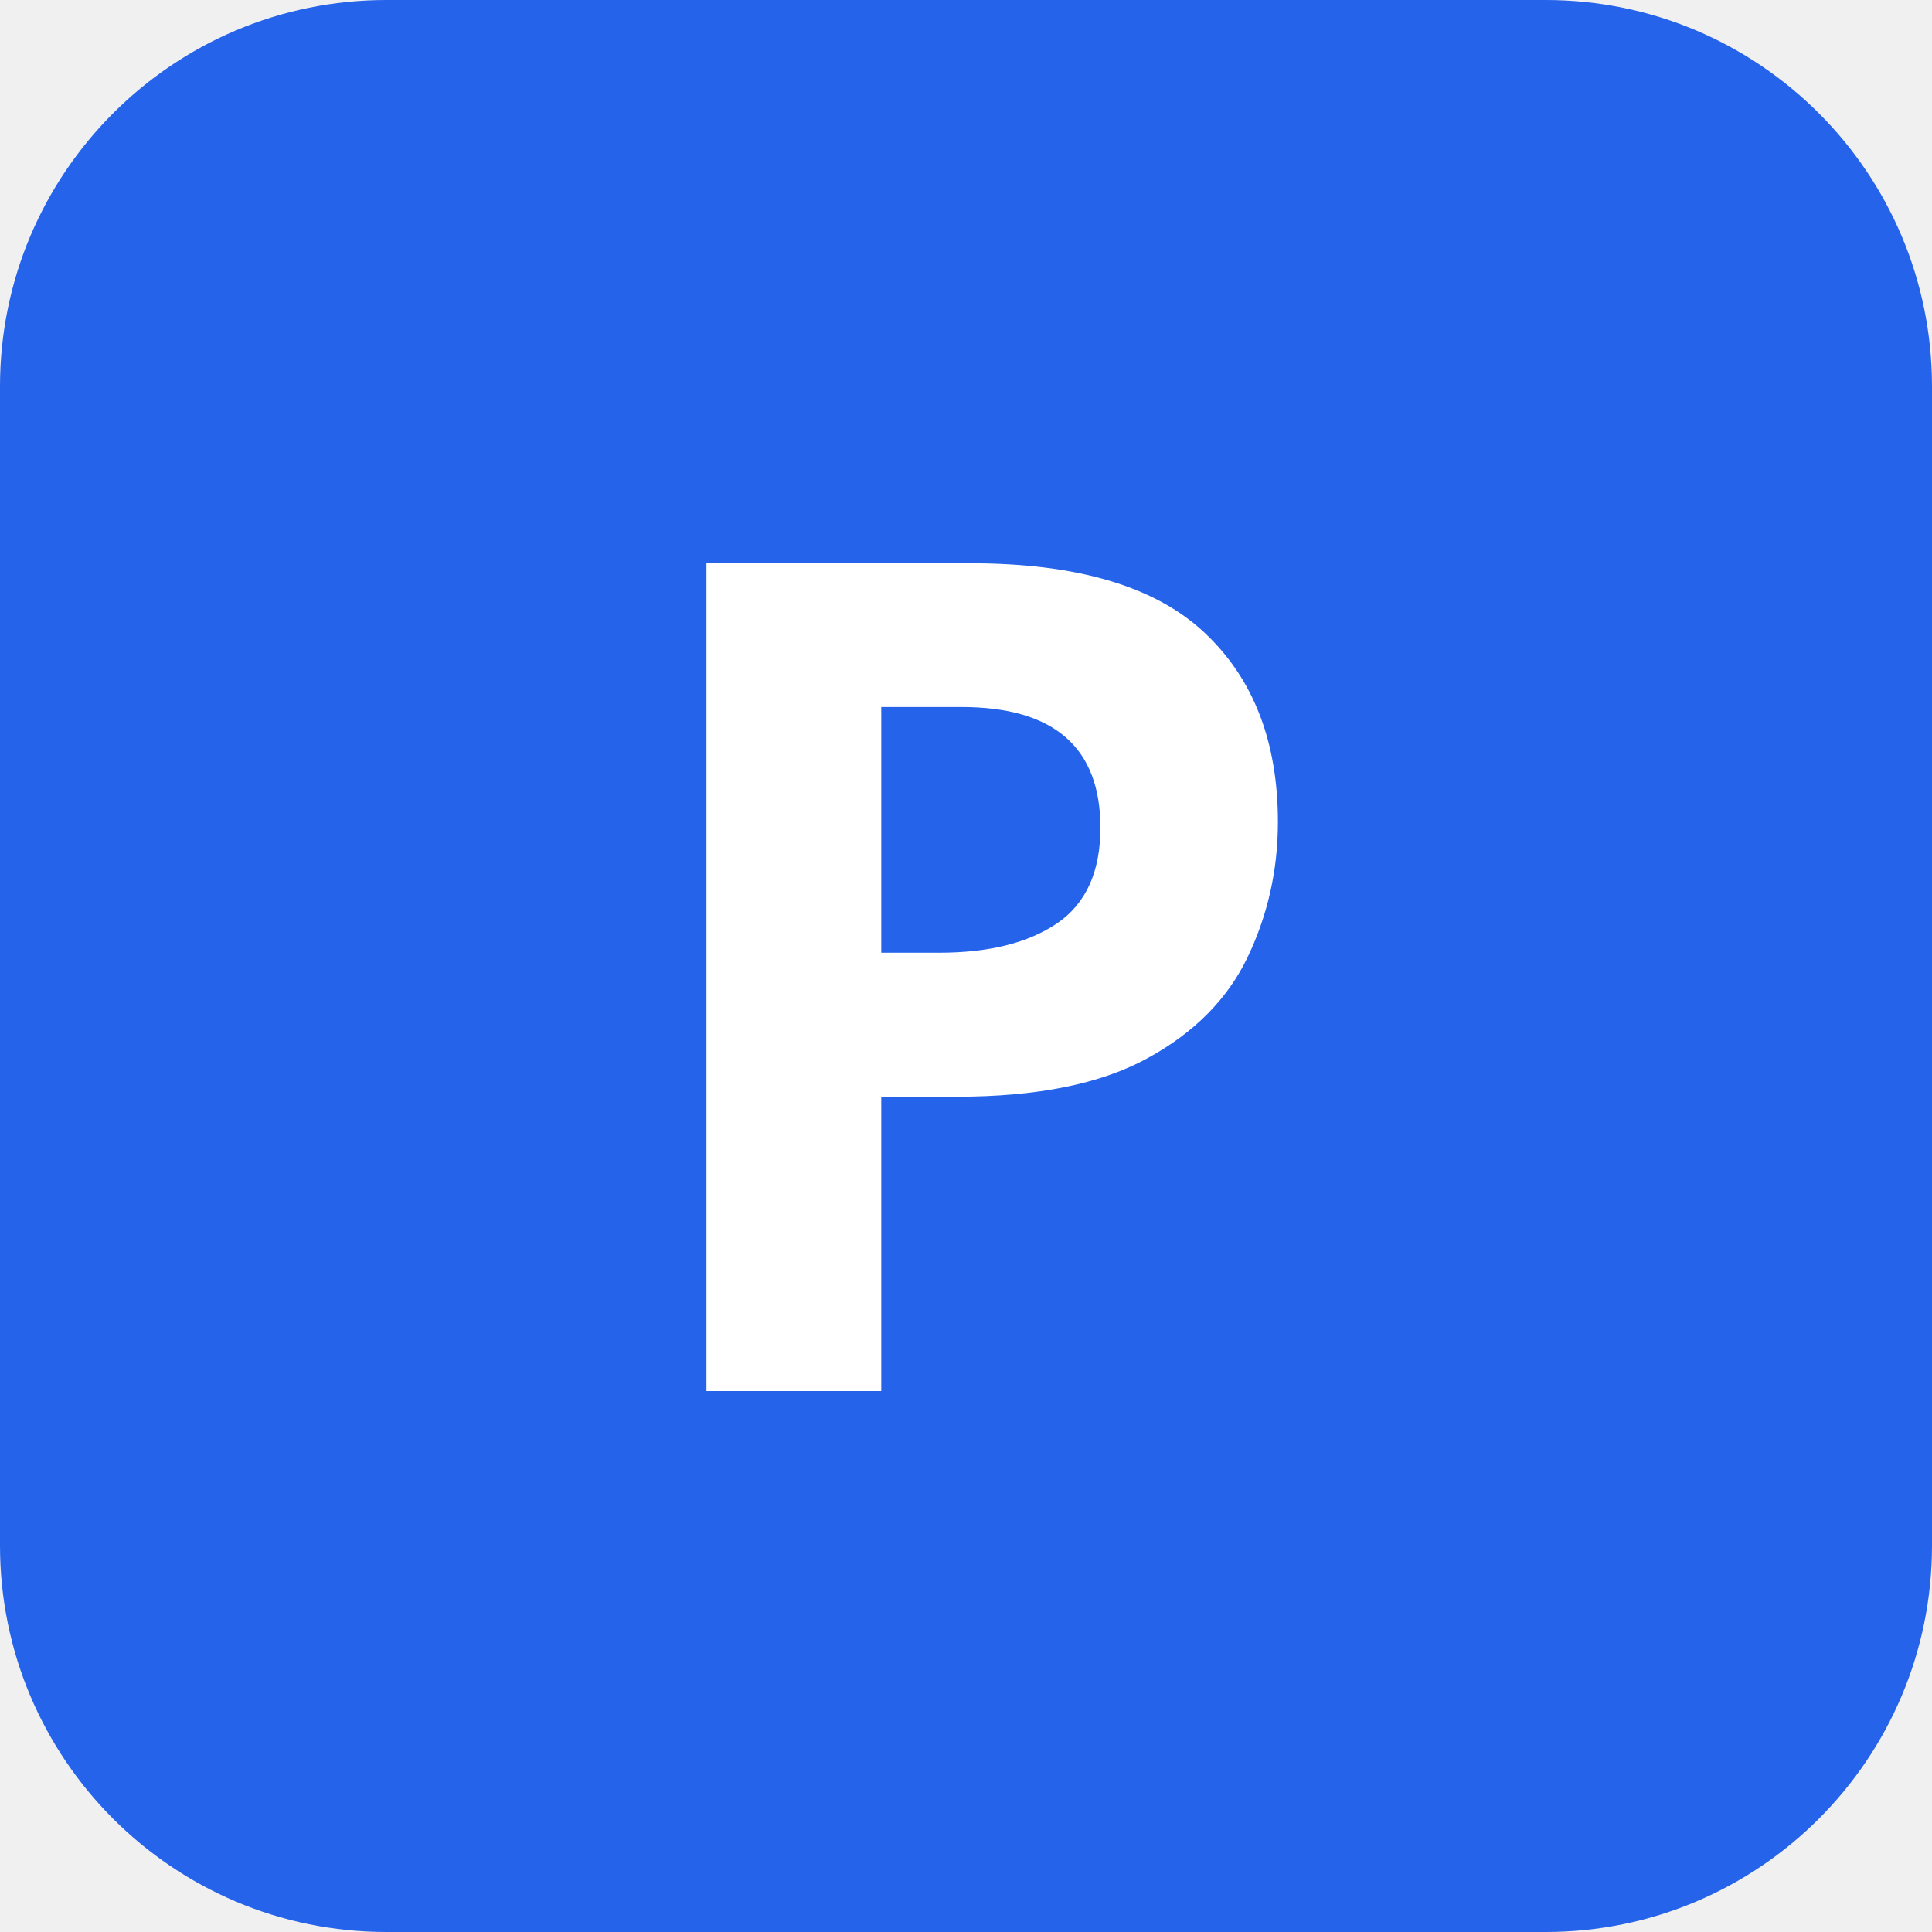
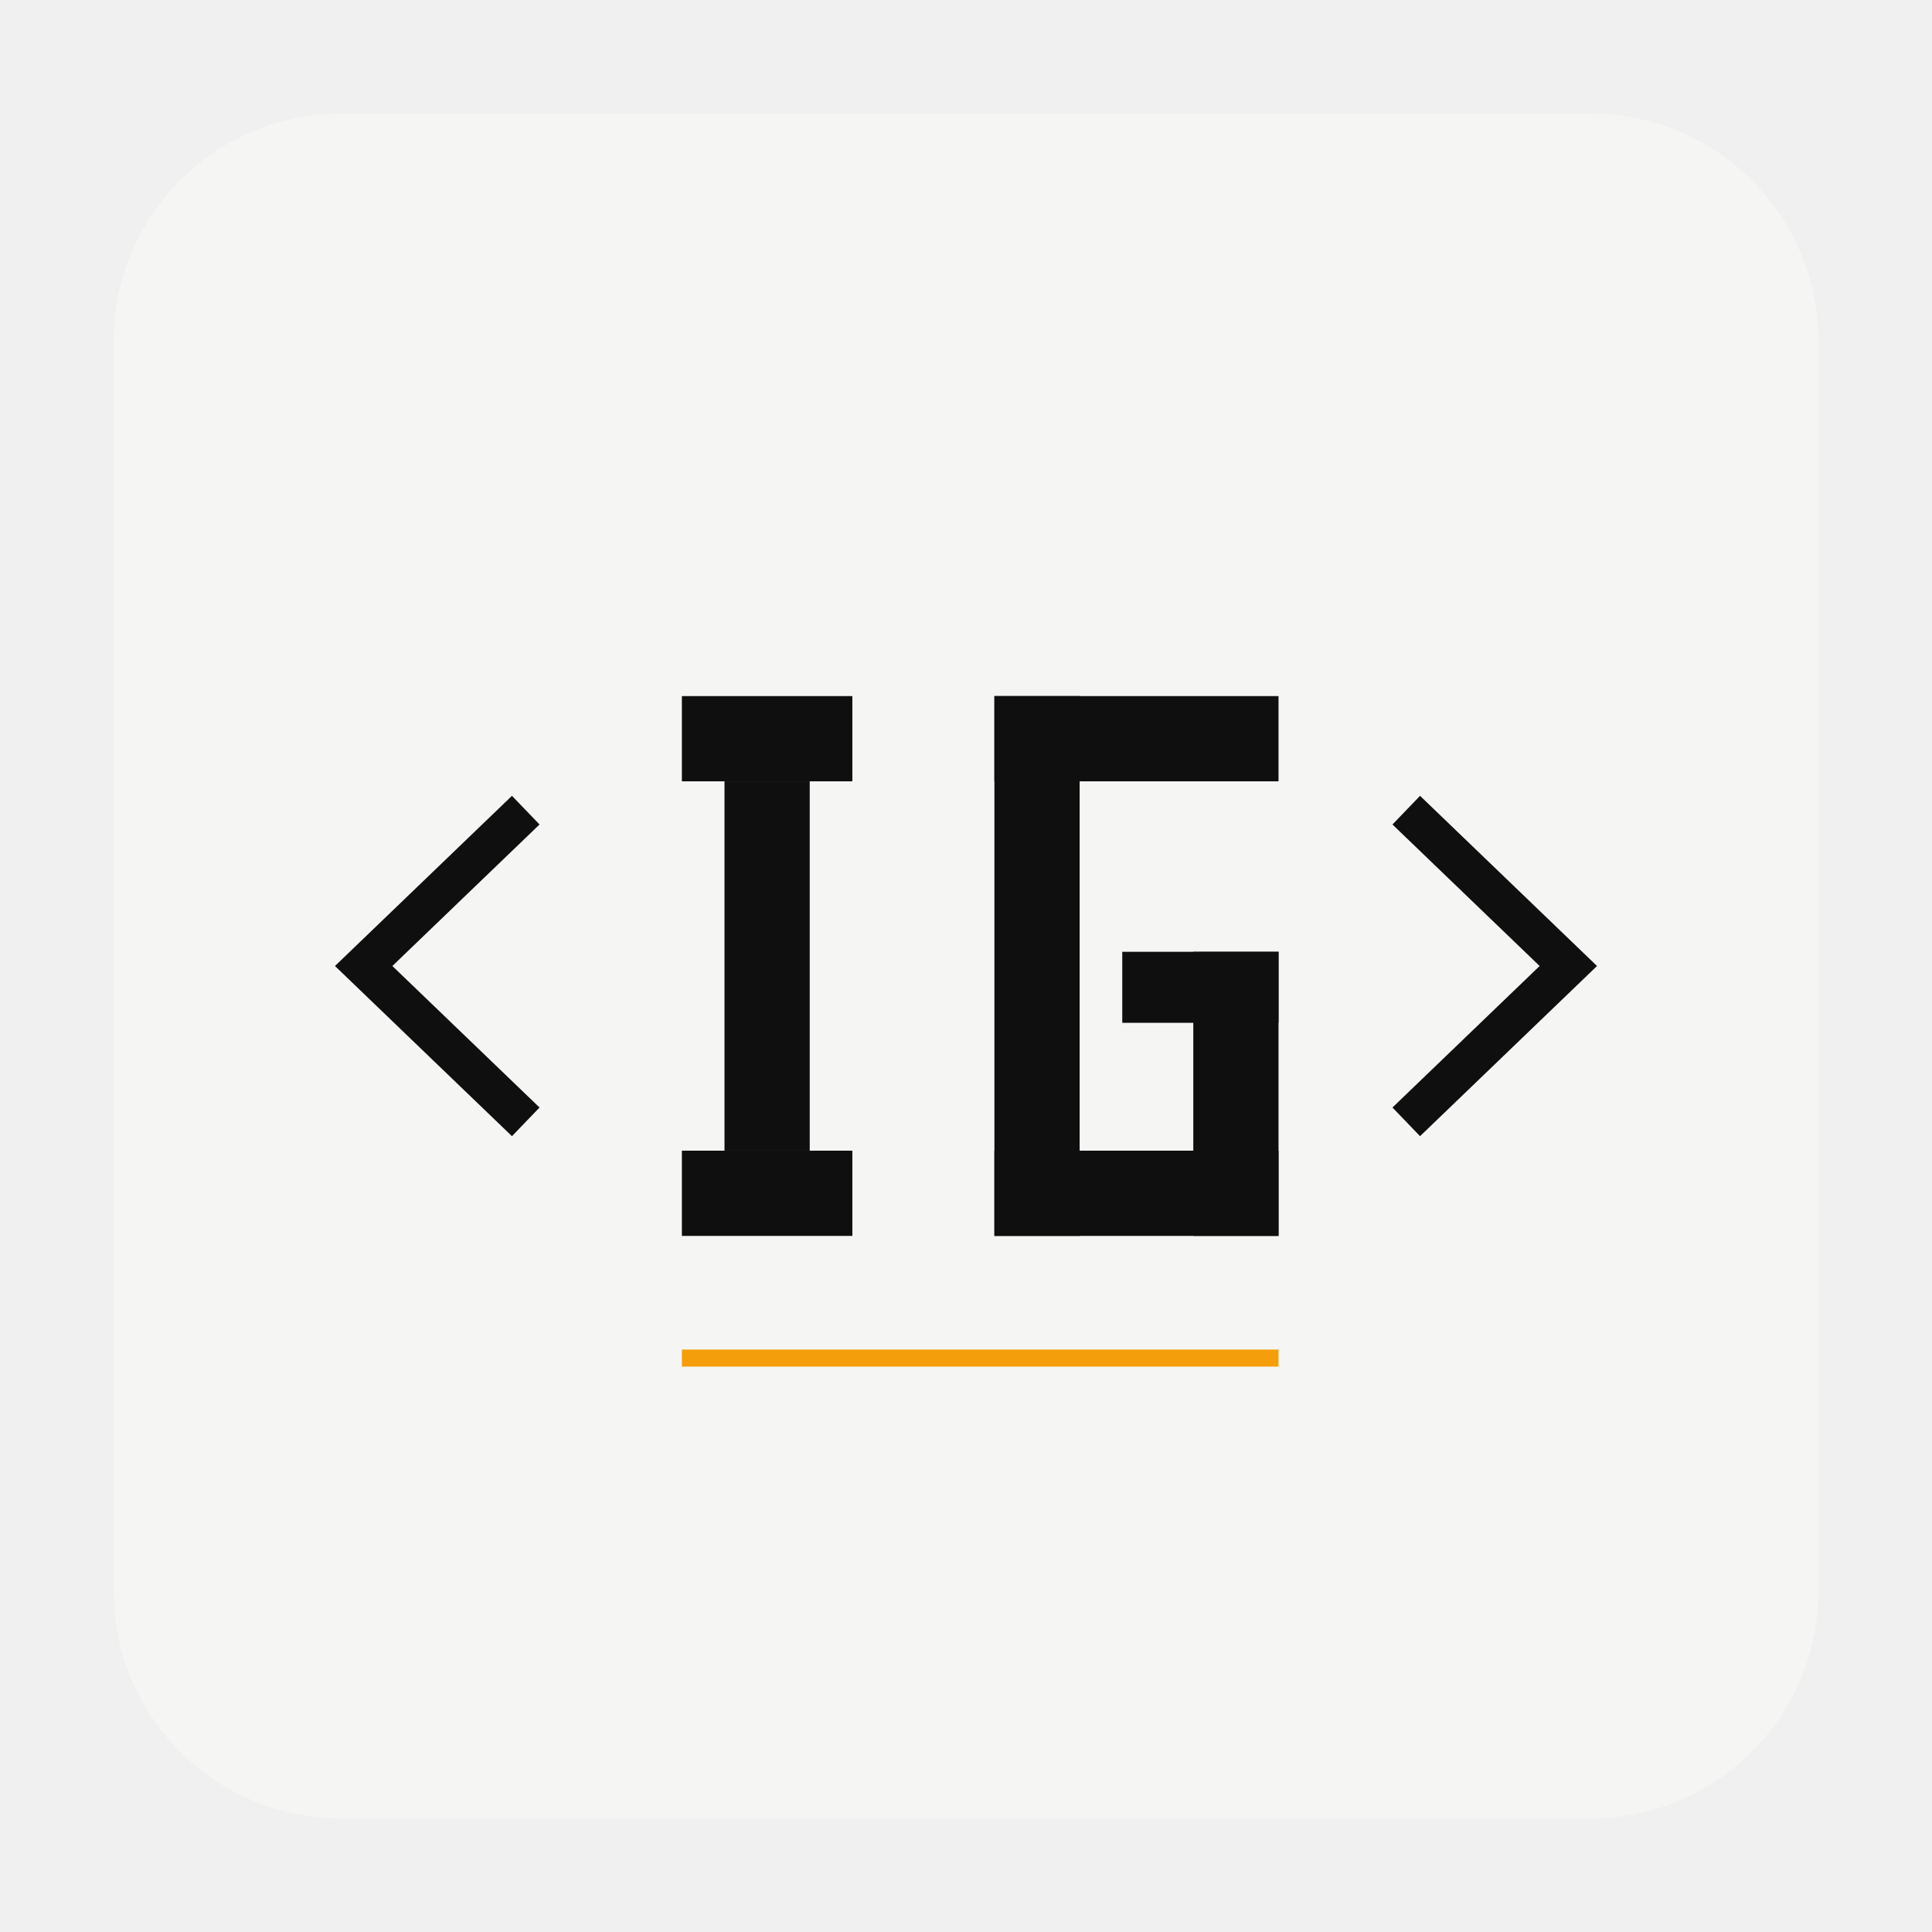
- <svg xmlns="http://www.w3.org/2000/svg" viewBox="0 0 100 100">
-   <rect width="100" height="100" rx="20" fill="#2563eb" />
-   <text x="50" y="72" font-size="60" font-family="sans-serif" font-weight="bold" fill="white" text-anchor="middle">P</text>
+ <svg xmlns="http://www.w3.org/2000/svg" width="100%" viewBox="0 0 680 680" role="img">
+   <rect x="40" y="40" width="600" height="600" rx="80" style="fill:rgb(245, 245, 244);stroke:none;color:rgb(251, 251, 254);stroke-width:1px;stroke-linecap:butt;stroke-linejoin:miter;opacity:1;font-family:&quot;Anthropic Sans&quot;, -apple-system, BlinkMacSystemFont, &quot;Segoe UI&quot;, sans-serif;font-size:16px;font-weight:400;text-anchor:start;dominant-baseline:auto" />
+   <path stroke-width="14" d="M 180 290 L 128 340 L 180 390" style="fill:none;stroke:rgb(15, 15, 16);color:rgb(251, 251, 254);stroke-width:14px;stroke-linecap:square;stroke-linejoin:miter;opacity:1;font-family:&quot;Anthropic Sans&quot;, -apple-system, BlinkMacSystemFont, &quot;Segoe UI&quot;, sans-serif;font-size:16px;font-weight:400;text-anchor:start;dominant-baseline:auto" />
+   <path stroke-width="14" d="M 500 290 L 552 340 L 500 390" style="fill:none;stroke:rgb(15, 15, 16);color:rgb(251, 251, 254);stroke-width:14px;stroke-linecap:square;stroke-linejoin:miter;opacity:1;font-family:&quot;Anthropic Sans&quot;, -apple-system, BlinkMacSystemFont, &quot;Segoe UI&quot;, sans-serif;font-size:16px;font-weight:400;text-anchor:start;dominant-baseline:auto" />
+   <g style="fill:rgb(15, 15, 16);stroke:none;color:rgb(251, 251, 254);stroke-width:1px;stroke-linecap:butt;stroke-linejoin:miter;opacity:1;font-family:&quot;Anthropic Sans&quot;, -apple-system, BlinkMacSystemFont, &quot;Segoe UI&quot;, sans-serif;font-size:16px;font-weight:400;text-anchor:start;dominant-baseline:auto">
+     <rect x="240" y="245" width="60" height="30" style="fill:rgb(15, 15, 16);stroke:none;color:rgb(251, 251, 254);stroke-width:1px;stroke-linecap:butt;stroke-linejoin:miter;opacity:1;font-family:&quot;Anthropic Sans&quot;, -apple-system, BlinkMacSystemFont, &quot;Segoe UI&quot;, sans-serif;font-size:16px;font-weight:400;text-anchor:start;dominant-baseline:auto" />
+     <rect x="255" y="275" width="30" height="130" style="fill:rgb(15, 15, 16);stroke:none;color:rgb(251, 251, 254);stroke-width:1px;stroke-linecap:butt;stroke-linejoin:miter;opacity:1;font-family:&quot;Anthropic Sans&quot;, -apple-system, BlinkMacSystemFont, &quot;Segoe UI&quot;, sans-serif;font-size:16px;font-weight:400;text-anchor:start;dominant-baseline:auto" />
+     <rect x="240" y="405" width="60" height="30" style="fill:rgb(15, 15, 16);stroke:none;color:rgb(251, 251, 254);stroke-width:1px;stroke-linecap:butt;stroke-linejoin:miter;opacity:1;font-family:&quot;Anthropic Sans&quot;, -apple-system, BlinkMacSystemFont, &quot;Segoe UI&quot;, sans-serif;font-size:16px;font-weight:400;text-anchor:start;dominant-baseline:auto" />
+   </g>
+   <g style="fill:rgb(15, 15, 16);stroke:none;color:rgb(251, 251, 254);stroke-width:1px;stroke-linecap:butt;stroke-linejoin:miter;opacity:1;font-family:&quot;Anthropic Sans&quot;, -apple-system, BlinkMacSystemFont, &quot;Segoe UI&quot;, sans-serif;font-size:16px;font-weight:400;text-anchor:start;dominant-baseline:auto">
+     <rect x="350" y="245" width="100" height="30" style="fill:rgb(15, 15, 16);stroke:none;color:rgb(251, 251, 254);stroke-width:1px;stroke-linecap:butt;stroke-linejoin:miter;opacity:1;font-family:&quot;Anthropic Sans&quot;, -apple-system, BlinkMacSystemFont, &quot;Segoe UI&quot;, sans-serif;font-size:16px;font-weight:400;text-anchor:start;dominant-baseline:auto" />
+     <rect x="350" y="245" width="30" height="190" style="fill:rgb(15, 15, 16);stroke:none;color:rgb(251, 251, 254);stroke-width:1px;stroke-linecap:butt;stroke-linejoin:miter;opacity:1;font-family:&quot;Anthropic Sans&quot;, -apple-system, BlinkMacSystemFont, &quot;Segoe UI&quot;, sans-serif;font-size:16px;font-weight:400;text-anchor:start;dominant-baseline:auto" />
+     <rect x="350" y="405" width="100" height="30" style="fill:rgb(15, 15, 16);stroke:none;color:rgb(251, 251, 254);stroke-width:1px;stroke-linecap:butt;stroke-linejoin:miter;opacity:1;font-family:&quot;Anthropic Sans&quot;, -apple-system, BlinkMacSystemFont, &quot;Segoe UI&quot;, sans-serif;font-size:16px;font-weight:400;text-anchor:start;dominant-baseline:auto" />
+     <rect x="420" y="335" width="30" height="100" style="fill:rgb(15, 15, 16);stroke:none;color:rgb(251, 251, 254);stroke-width:1px;stroke-linecap:butt;stroke-linejoin:miter;opacity:1;font-family:&quot;Anthropic Sans&quot;, -apple-system, BlinkMacSystemFont, &quot;Segoe UI&quot;, sans-serif;font-size:16px;font-weight:400;text-anchor:start;dominant-baseline:auto" />
+     <rect x="395" y="335" width="55" height="25" style="fill:rgb(15, 15, 16);stroke:none;color:rgb(251, 251, 254);stroke-width:1px;stroke-linecap:butt;stroke-linejoin:miter;opacity:1;font-family:&quot;Anthropic Sans&quot;, -apple-system, BlinkMacSystemFont, &quot;Segoe UI&quot;, sans-serif;font-size:16px;font-weight:400;text-anchor:start;dominant-baseline:auto" />
+   </g>
+   <rect x="240" y="475" width="210" height="6" style="fill:rgb(245, 158, 11);stroke:none;color:rgb(251, 251, 254);stroke-width:1px;stroke-linecap:butt;stroke-linejoin:miter;opacity:1;font-family:&quot;Anthropic Sans&quot;, -apple-system, BlinkMacSystemFont, &quot;Segoe UI&quot;, sans-serif;font-size:16px;font-weight:400;text-anchor:start;dominant-baseline:auto" />
</svg>
